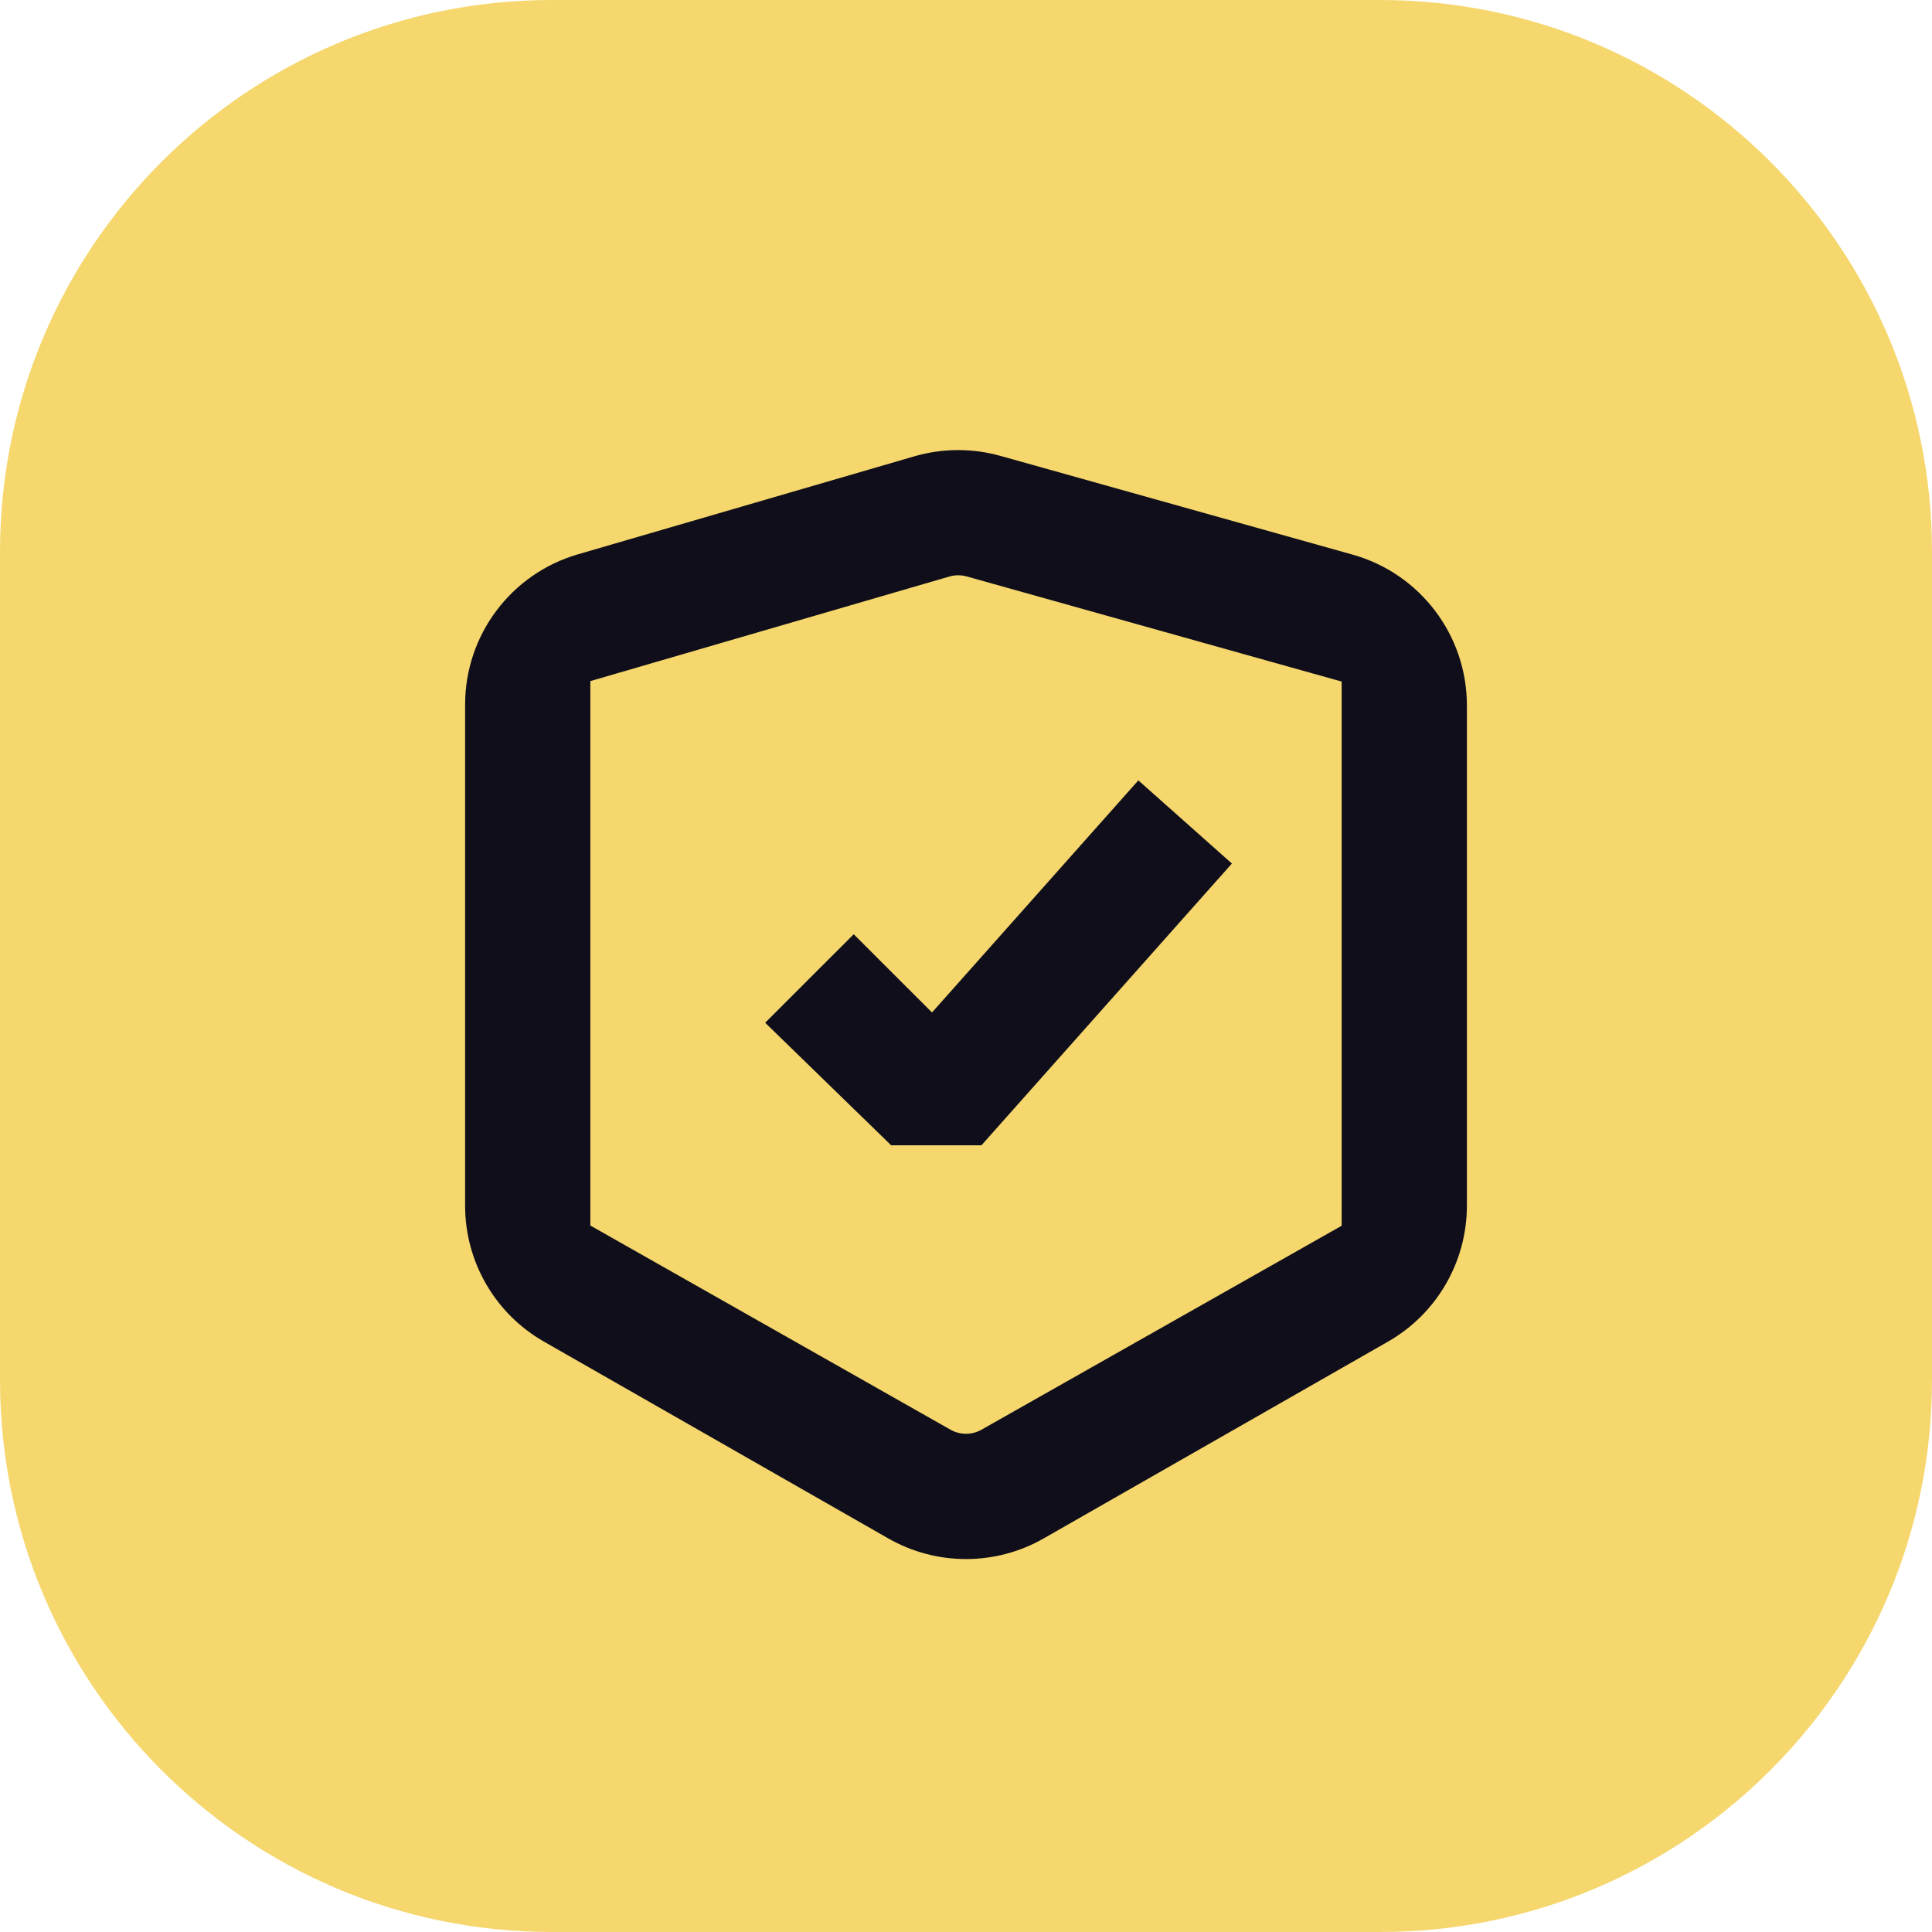
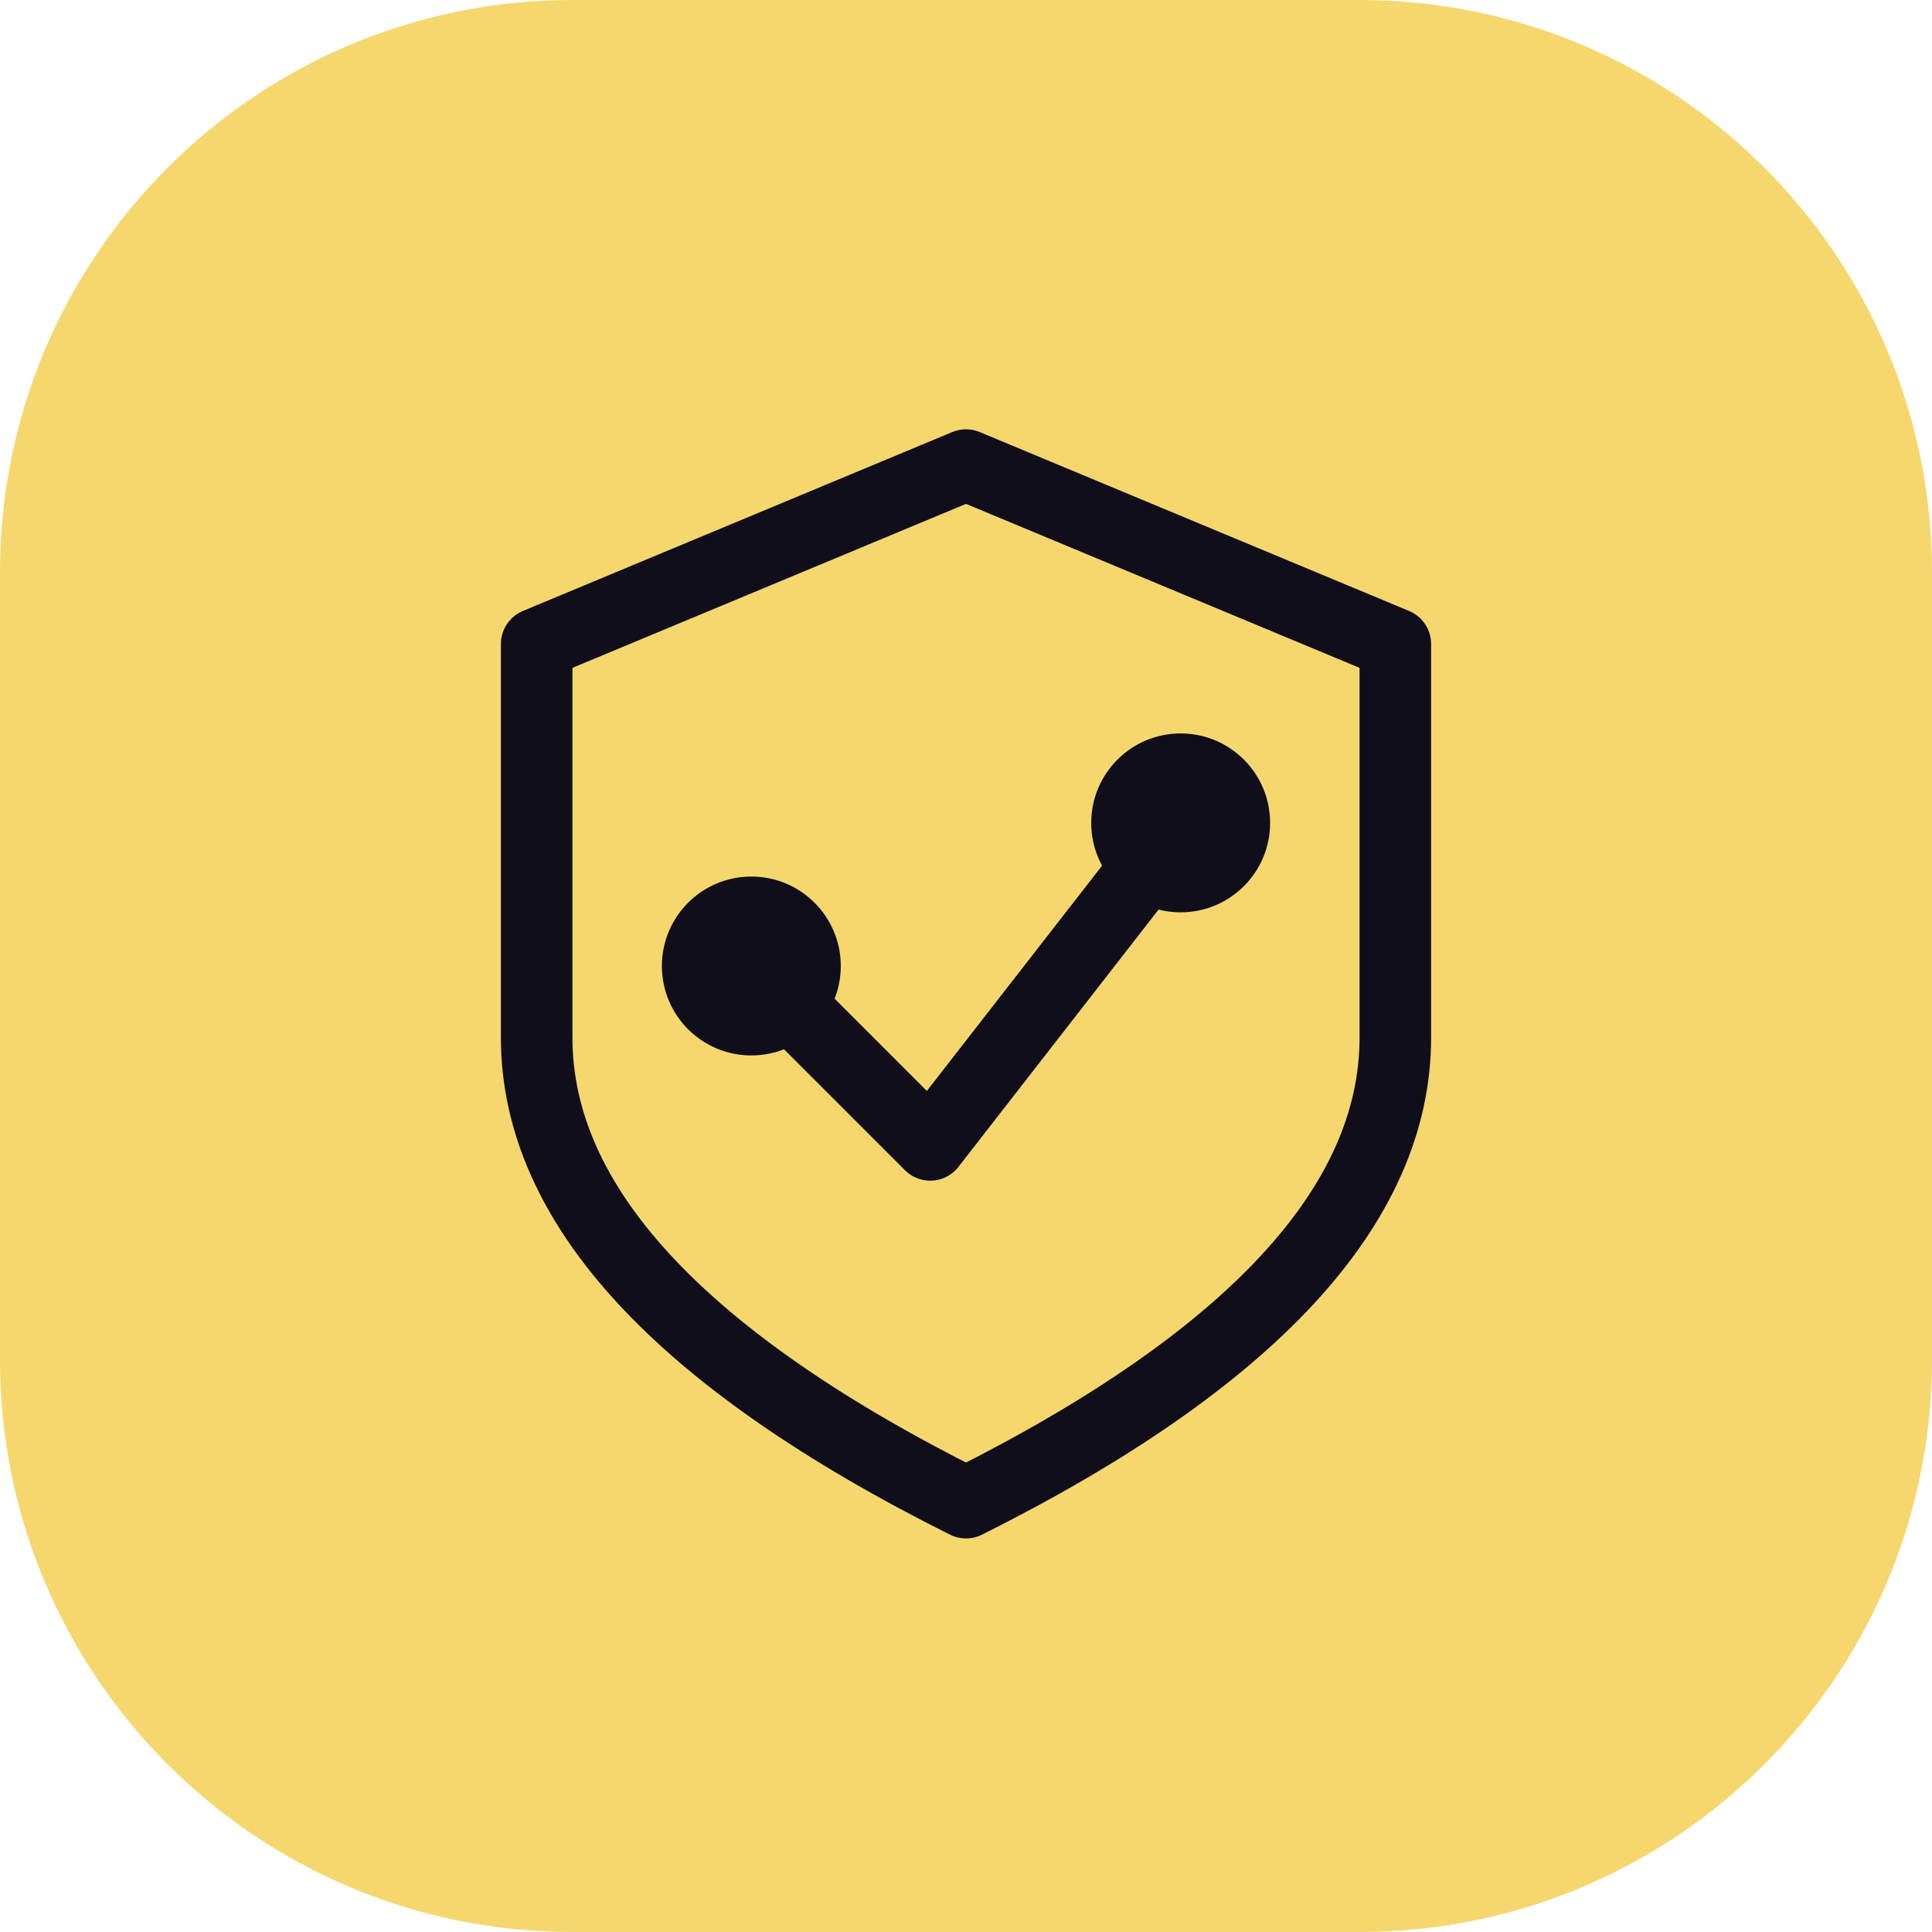
<svg xmlns="http://www.w3.org/2000/svg" width="54" height="54" viewBox="0 0 54 54" fill="none">
-   <path d="M38.571 0H15.429C6.908 0 0 6.908 0 15.429V38.571C0 47.092 6.908 54 15.429 54H38.571C47.092 54 54 47.092 54 38.571V15.429C54 6.908 47.092 0 38.571 0Z" fill="#F5D76E" />
-   <path d="M25.557 12.754C26.342 12.526 27.175 12.522 27.962 12.742L37.806 15.502C39.694 16.032 41 17.754 41 19.715V33.701C40.999 35.271 40.158 36.72 38.795 37.499L29.17 43C27.825 43.768 26.174 43.768 24.829 43L15.204 37.499C13.841 36.72 13 35.271 13 33.701V19.693C13 17.748 14.284 16.038 16.151 15.494L25.557 12.754ZM27.017 16.111C26.86 16.067 26.692 16.069 26.535 16.114L16.5 19.037C16.5 19.474 16.5 19.304 16.5 19.693V33.701C16.5 34.015 16.5 34.349 16.5 34.254L26.566 39.96C26.835 40.113 27.165 40.113 27.434 39.96L37.5 34.26C37.5 34.349 37.499 34.015 37.5 33.701V19.715C37.5 19.323 37.5 19.378 37.5 19.05L27.017 16.111ZM34.432 24.136L27.432 32.011H24.908L21.387 28.586L23.862 26.112L26.05 28.299L31.817 21.812L34.432 24.136Z" fill="#0F0E1A" />
+   <rect width="54" height="54" rx="16" fill="#F5D76E" />
+   <g stroke="#0F0E1A" stroke-width="2" stroke-linecap="round" stroke-linejoin="round">
+     <path d="M27 13L39 18V29Q39 36 27 42Q15 36 15 29V18ZM21 27L26 32L33 23" />
+     <circle cx="21" cy="27" r="2.5" fill="#0F0E1A" stroke="none" />
+     <circle cx="33" cy="23" r="2.5" fill="#0F0E1A" stroke="none" />
+   </g>
</svg>
